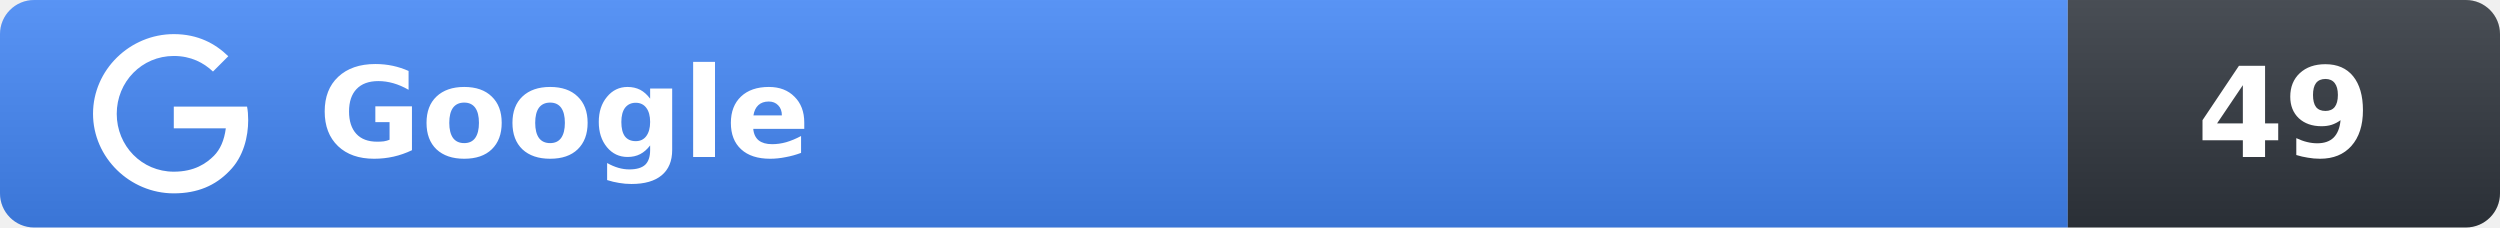
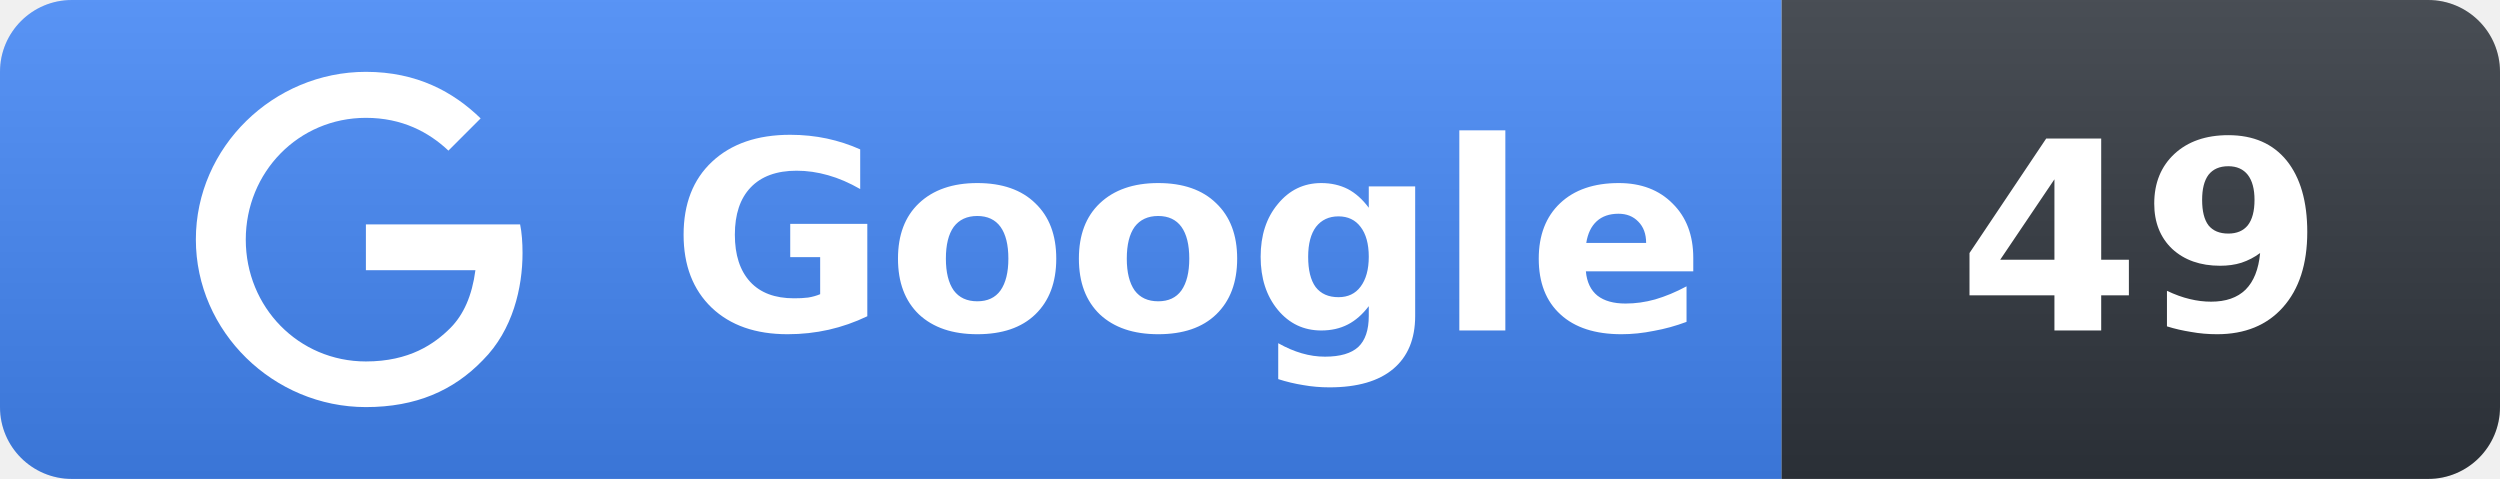
- <svg xmlns="http://www.w3.org/2000/svg" width="219.8" height="20" viewBox="0 0 219.8 20" role="img" aria-label="Google: 49">
+ <svg xmlns="http://www.w3.org/2000/svg" width="104.4" height="20" viewBox="0 0 104.4 20" role="img" aria-label="Google: 49">
  <linearGradient id="g" x2="0" y2="100%">
    <stop offset="0" stop-color="#fff" stop-opacity=".12" />
    <stop offset="1" stop-opacity=".12" />
  </linearGradient>
  <clipPath id="c">
-     <rect width="219.8" height="20" rx="3" />
+     <rect width="104.4" height="20" rx="3" />
  </clipPath>
  <g clip-path="url(#c)">
-     <rect width="181.8" height="20" fill="#4285F4" />
-     <rect x="181.8" width="38" height="20" fill="#30363d" />
-     <rect width="219.8" height="20" fill="url(#g)" />
+     <rect width="74.4" height="20" fill="#4285F4" />
+     <rect x="74.4" width="30.0" height="20" fill="#30363d" />
+     <rect width="104.4" height="20" fill="url(#g)" />
  </g>
  <svg x="8" y="3.0" width="14" height="14" viewBox="0 0 24 24" fill="#ffffff">
    <path d="M12.48 10.92v3.28h7.84c-.24 1.84-.853 3.187-1.787 4.133-1.147 1.147-2.933 2.4-6.053 2.4-4.827 0-8.6-3.893-8.6-8.72s3.773-8.72 8.6-8.72c2.6 0 4.507 1.027 5.907 2.347l2.307-2.307C18.747 1.44 16.133 0 12.48 0 5.867 0 .307 5.387.307 12s5.56 12 12.173 12c3.573 0 6.267-1.173 8.373-3.36 2.16-2.16 2.84-5.213 2.84-7.667 0-.76-.053-1.467-.173-2.053H12.48z" />
  </svg>
  <g fill="#ffffff" font-family="Verdana,DejaVu Sans,Geneva,sans-serif" font-size="11" font-weight="bold">
    <text x="28" y="13.8" textLength="38.4" lengthAdjust="spacingAndGlyphs">Google</text>
-     <text x="200.8" y="13.8" text-anchor="middle" textLength="14.0" lengthAdjust="spacingAndGlyphs">49</text>
+     <text x="89.4" y="13.8" text-anchor="middle" textLength="14.0" lengthAdjust="spacingAndGlyphs">49</text>
  </g>
</svg>
